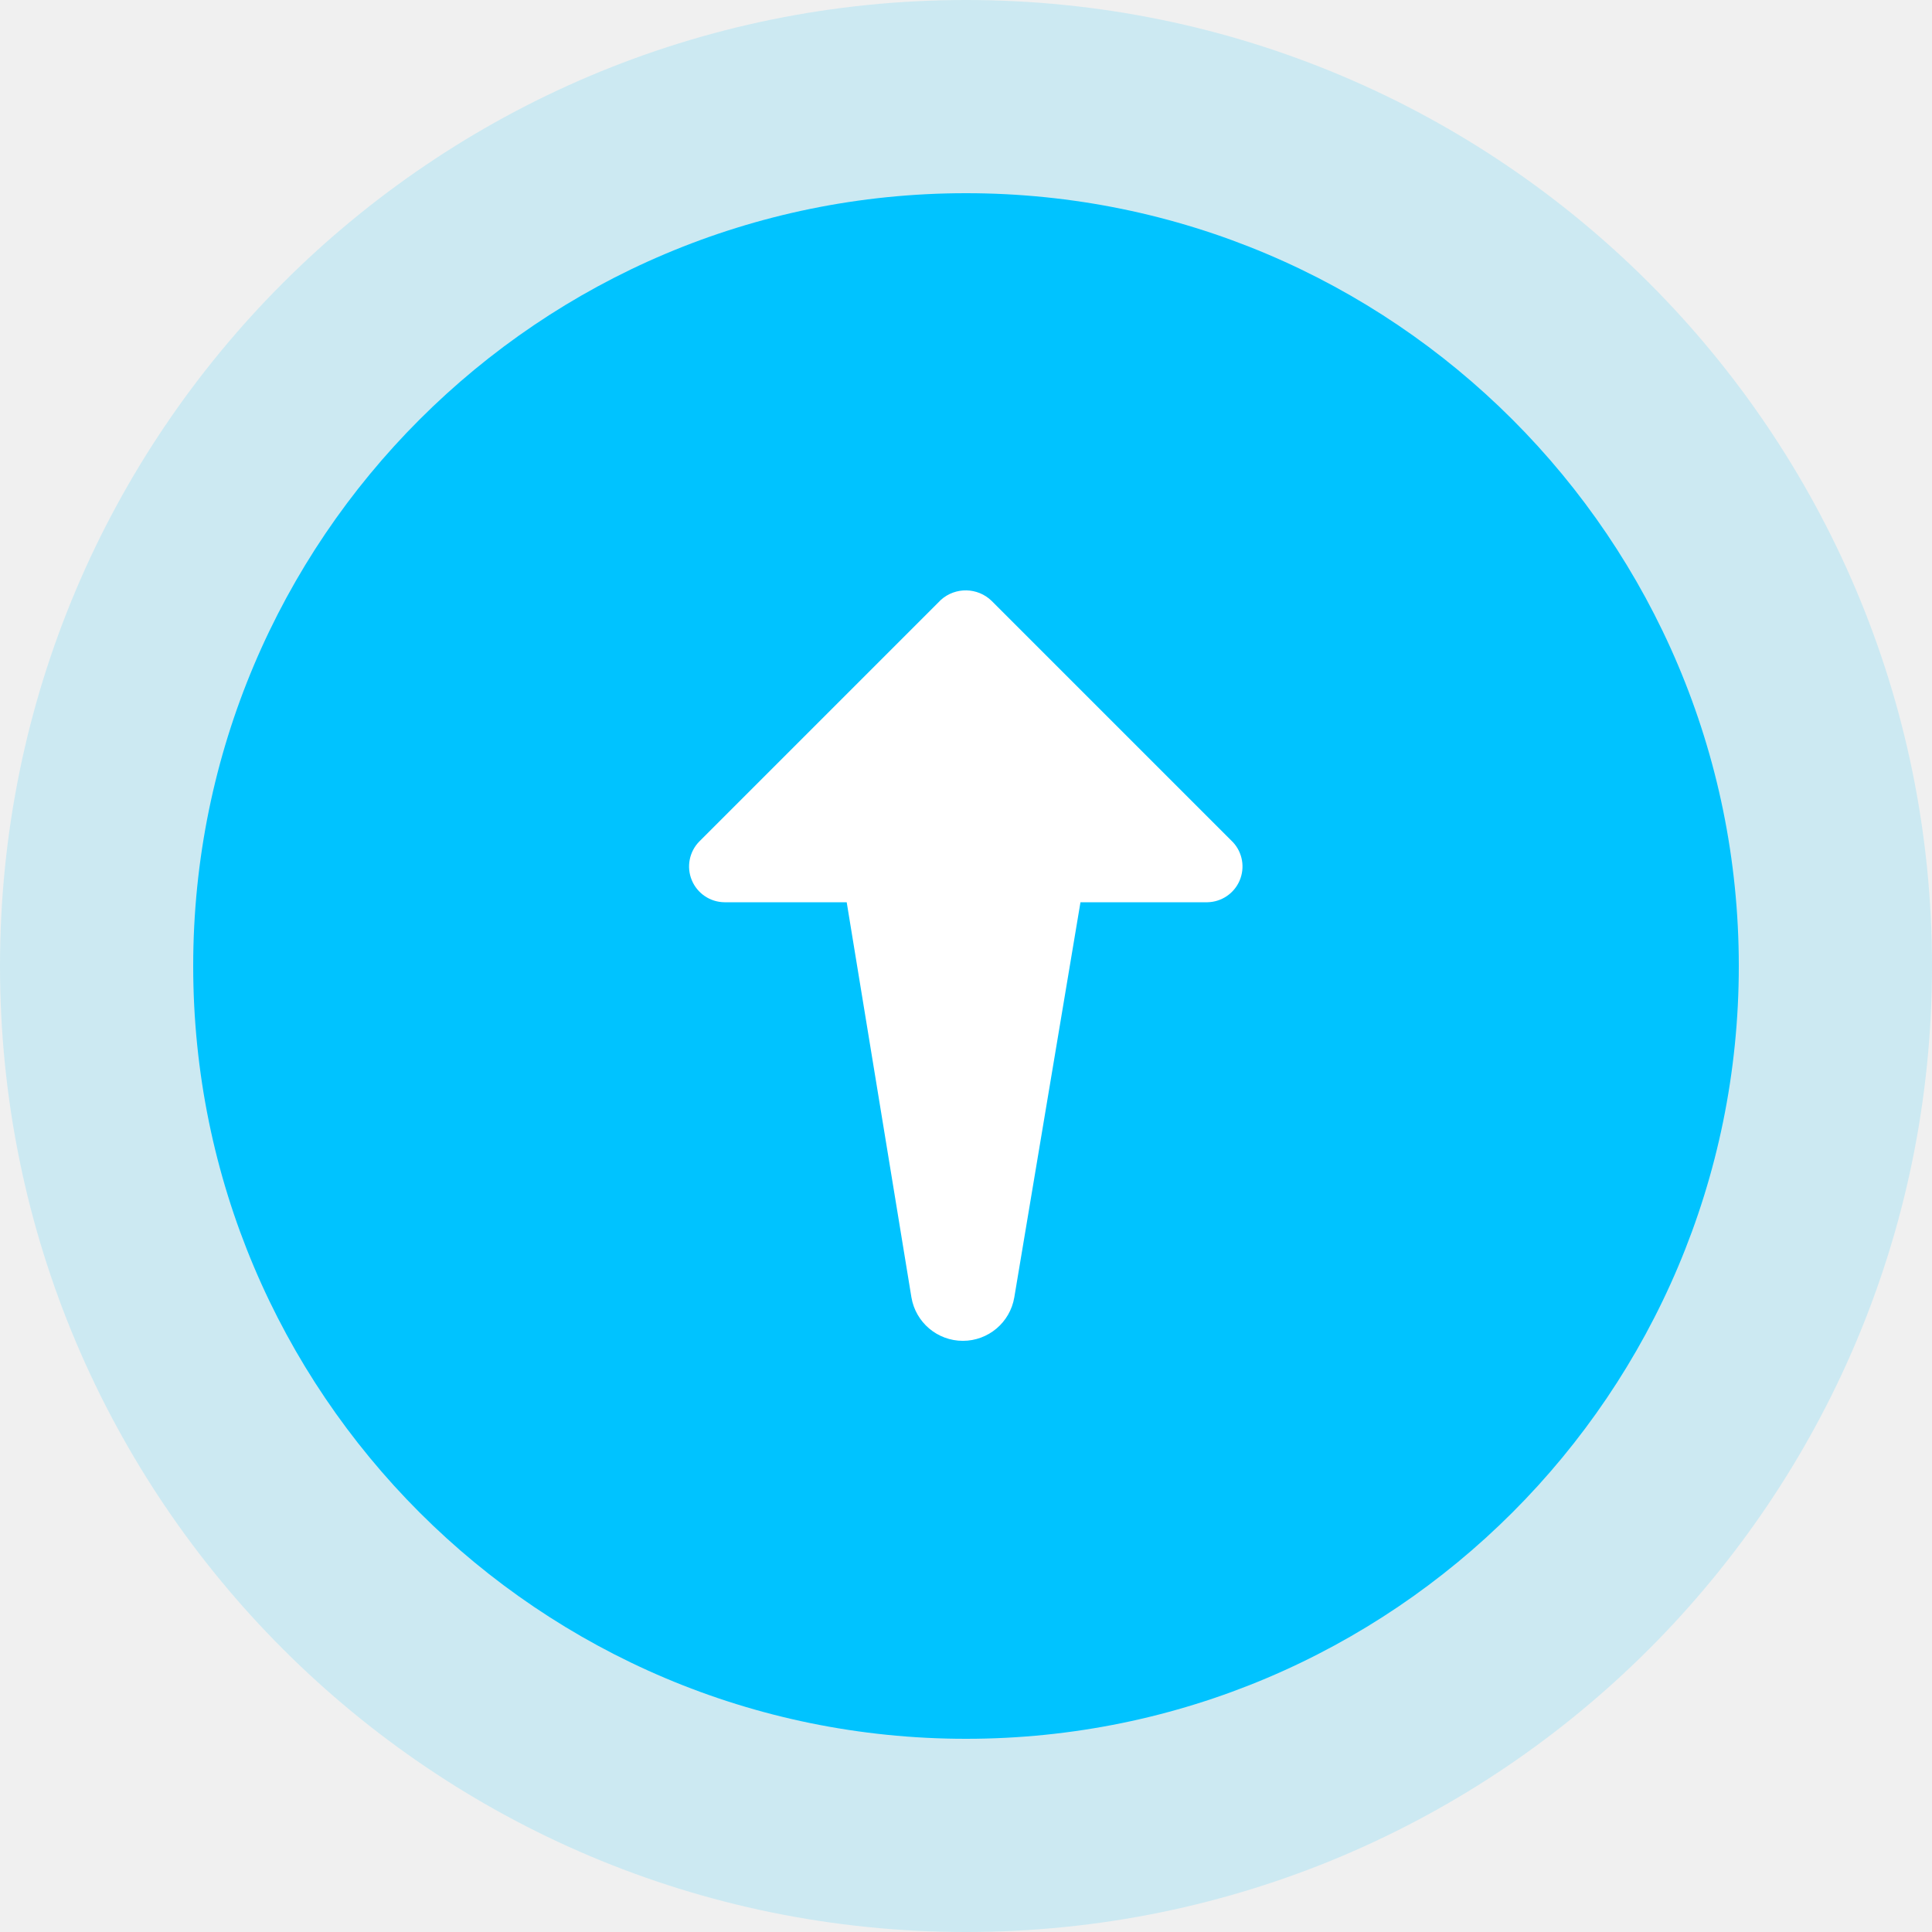
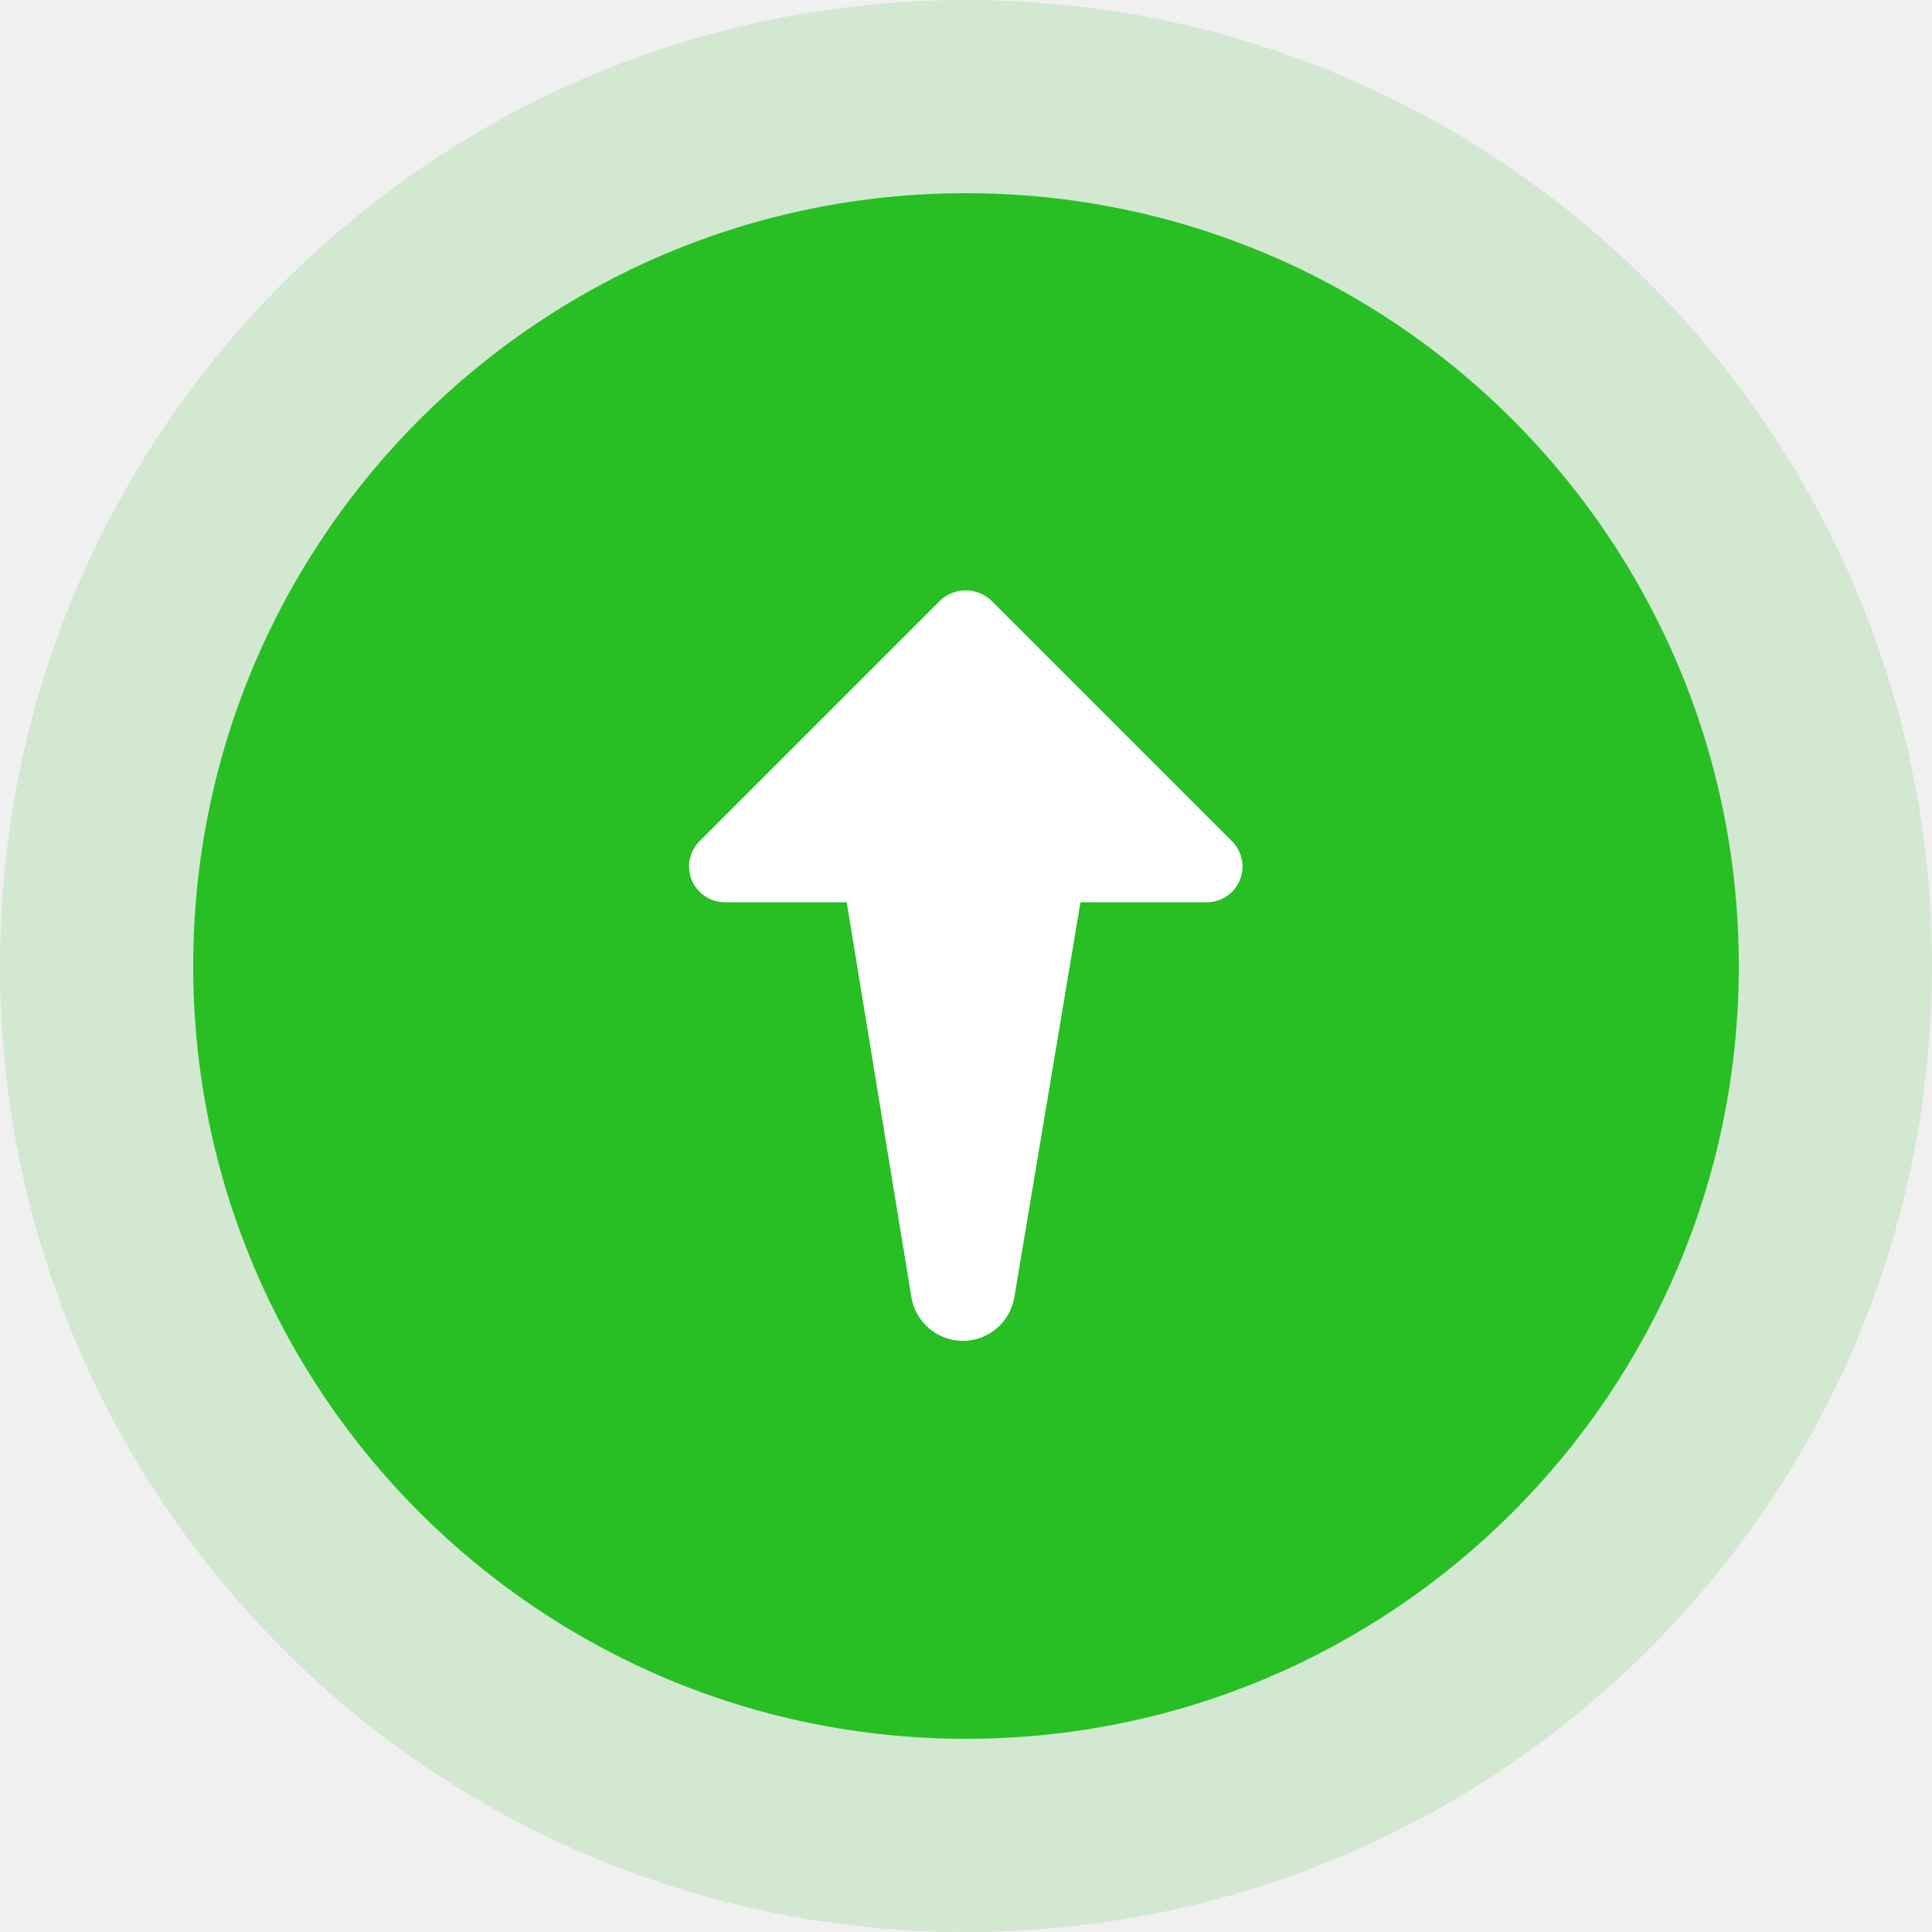
<svg xmlns="http://www.w3.org/2000/svg" id="Layer_1" data-name="Layer 1" width="40" height="40" viewBox="0 0 40 40">
  <defs>
-     <style>.cls-1,.cls-2{fill:#00c3ff;}.cls-1{opacity:0.15;}.cls-3{fill:#fff;}</style>
+     <style>.cls-1,.cls-2{fill:#27bf24;}.cls-1{opacity:0.15;}.cls-3{fill:#fff;}</style>
  </defs>
  <circle class="cls-1" cx="20" cy="20" r="20" />
  <circle class="cls-2" cx="20" cy="20" r="16" />
  <path class="cls-3" d="M20.53,12.44l5,5A.74.74,0,0,1,25,18.68H22.37L21,26.86a1.08,1.08,0,0,1-2.13,0l-1.34-8.18H15a.74.74,0,0,1-.52-1.26l5-5A.77.77,0,0,1,20.53,12.44Z" />
</svg>
